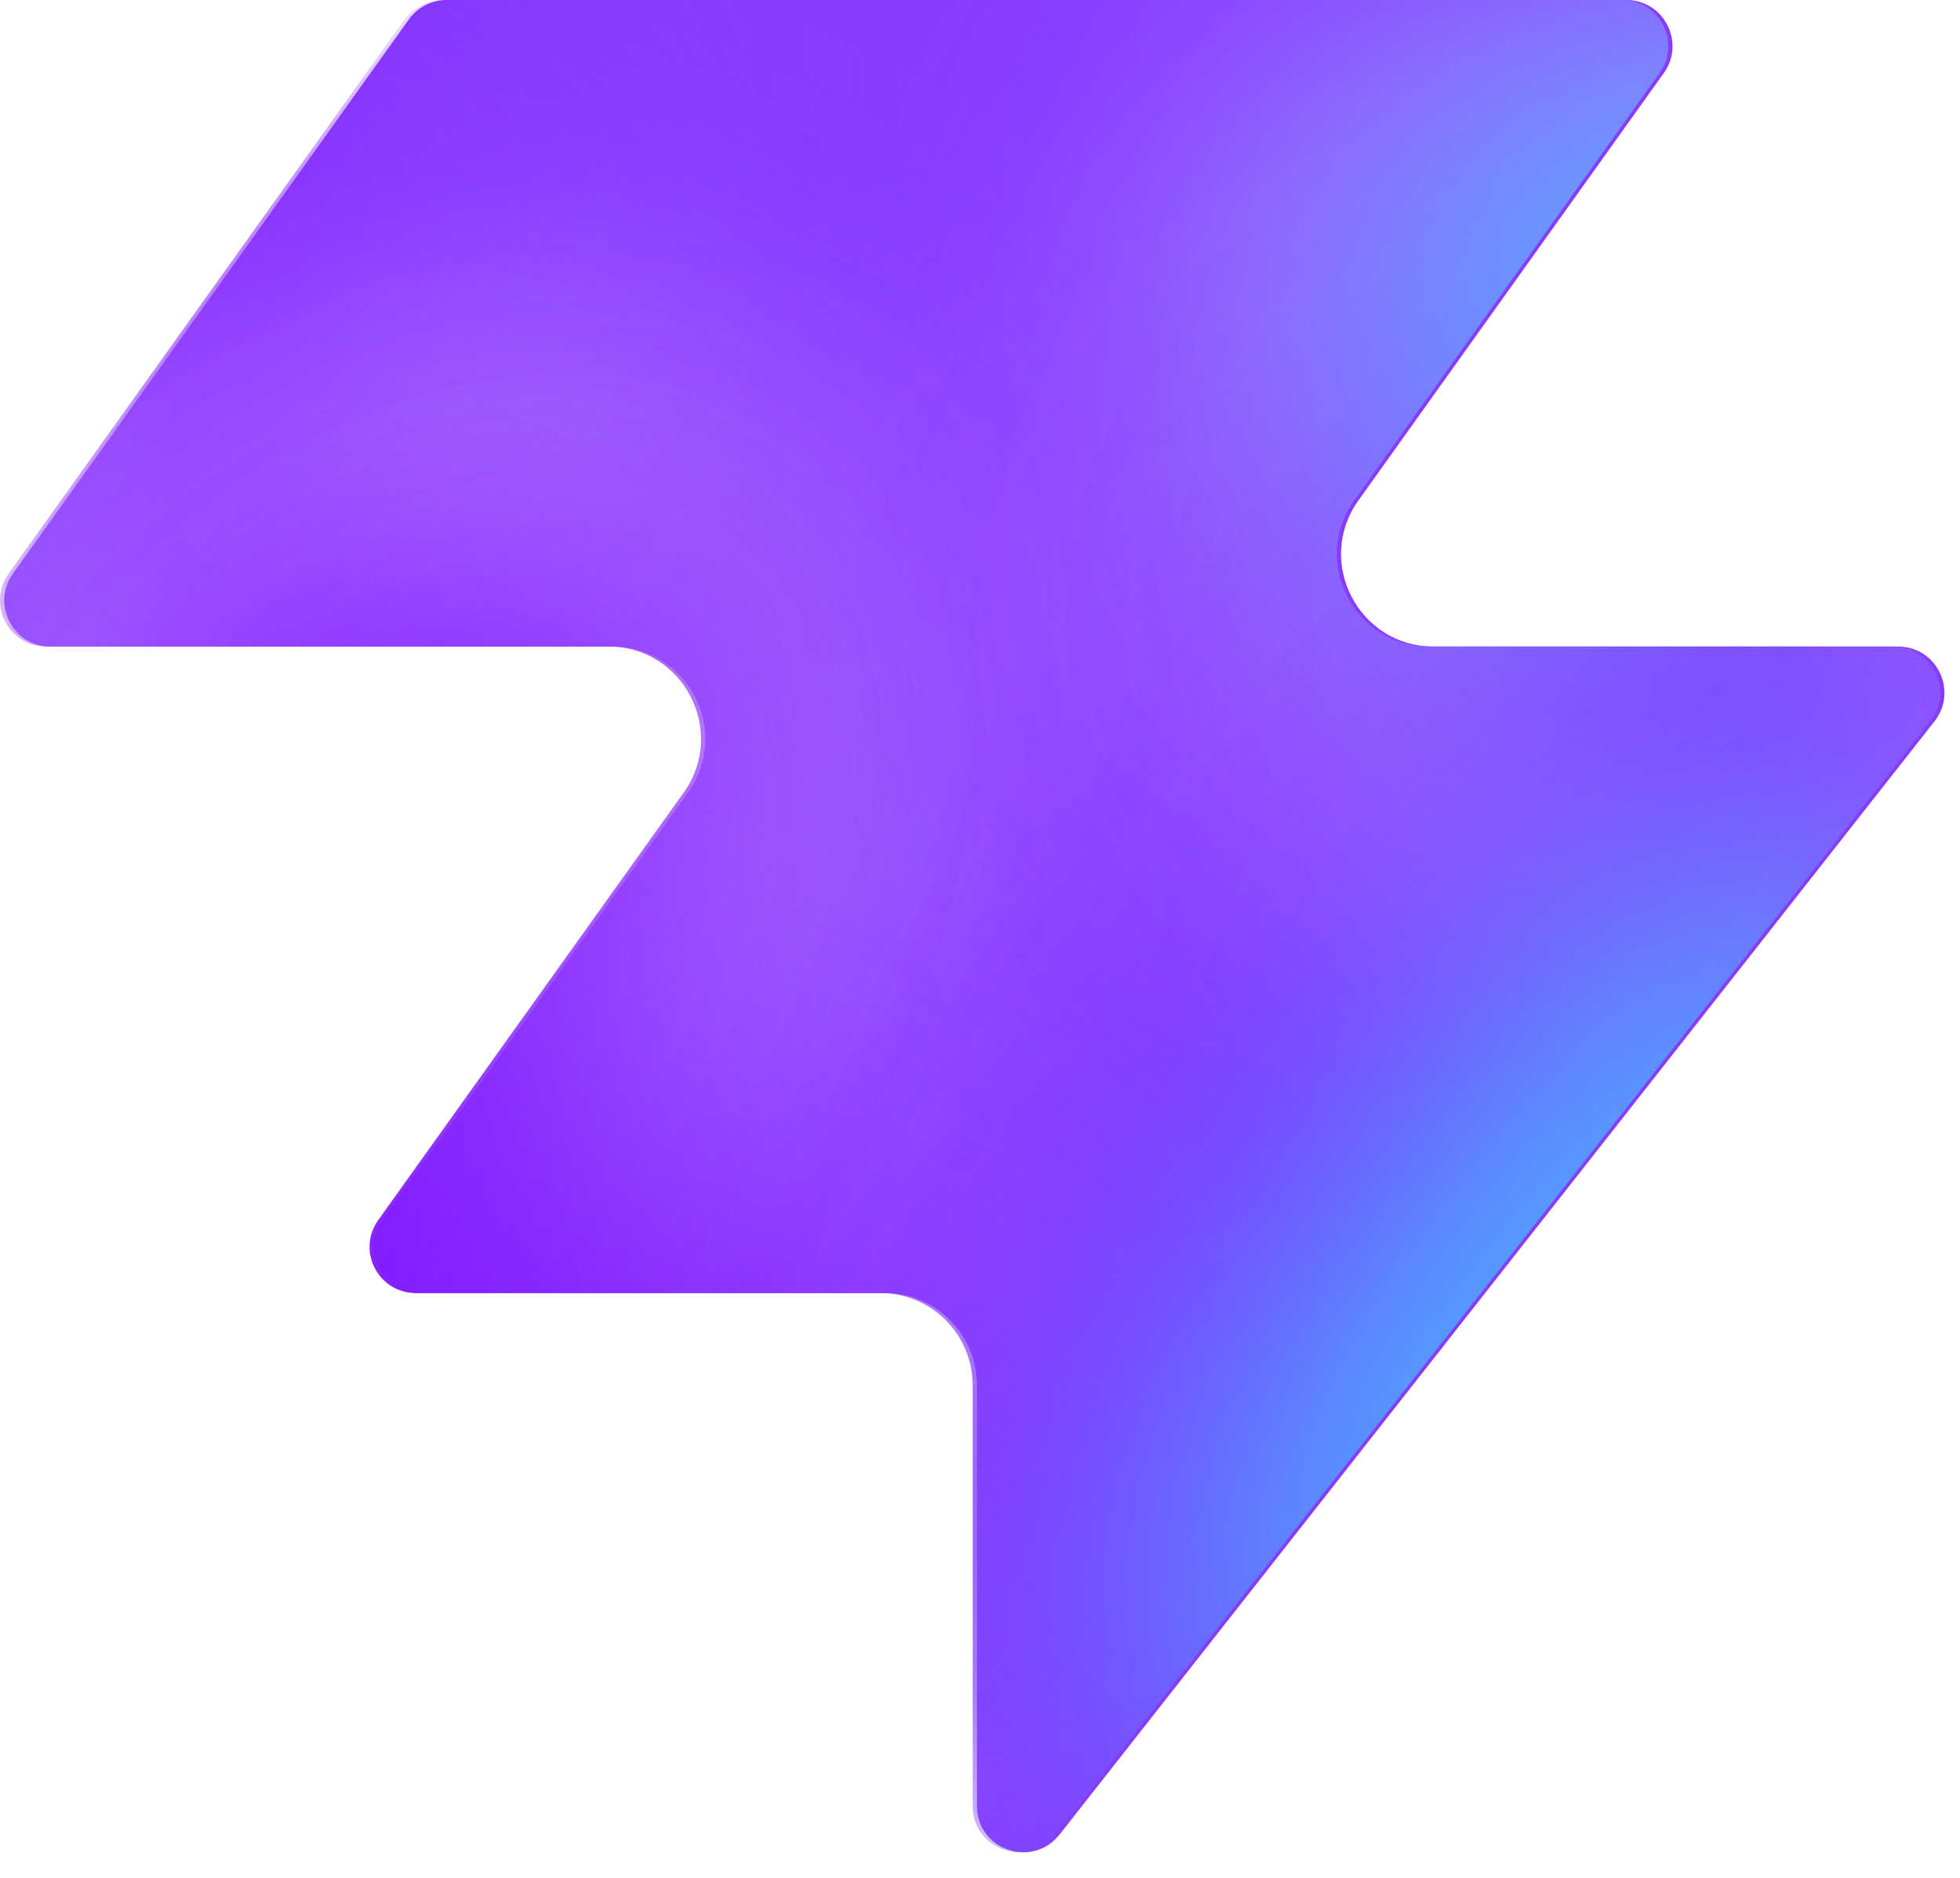
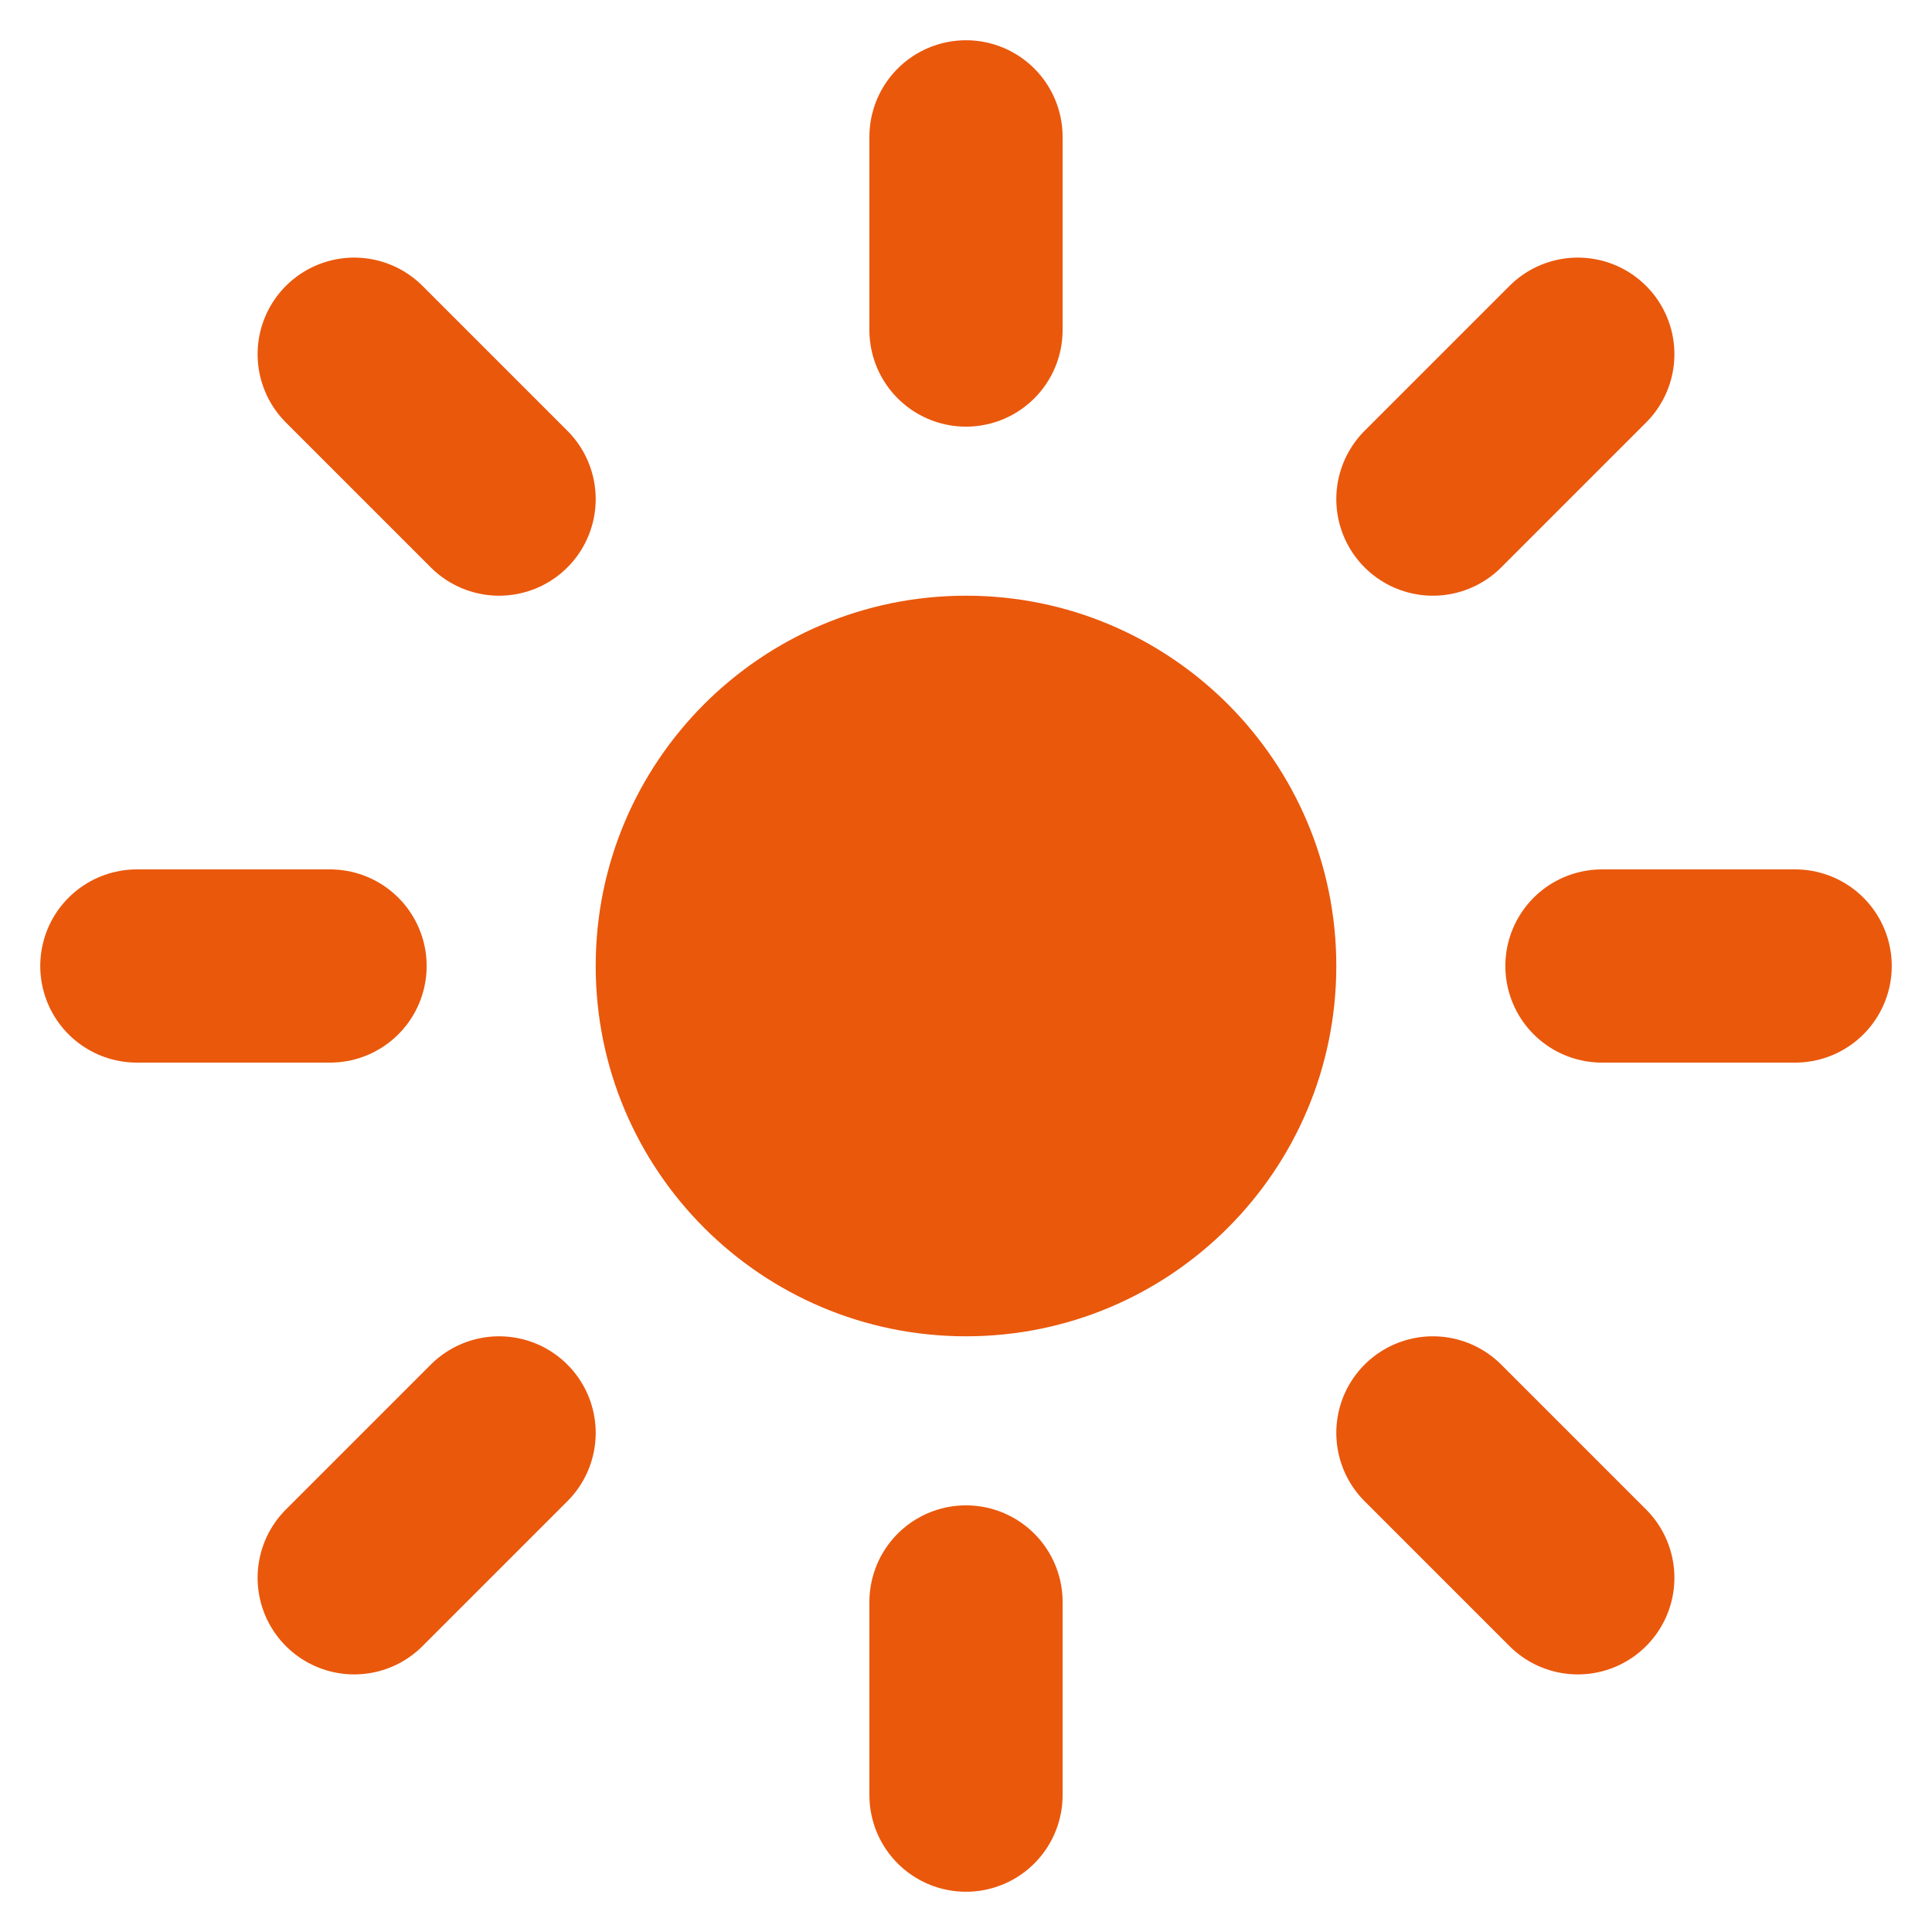
- <svg xmlns="http://www.w3.org/2000/svg" width="48" height="46" fill="none" viewBox="0 0 48 46">
-   <path fill="#863bff" d="M25.946 44.938c-.664.845-2.021.375-2.021-.698V33.937a2.26 2.26 0 0 0-2.262-2.262H10.287c-.92 0-1.456-1.04-.92-1.788l7.48-10.471c1.07-1.497 0-3.578-1.842-3.578H1.237c-.92 0-1.456-1.04-.92-1.788L10.013.474c.214-.297.556-.474.92-.474h28.894c.92 0 1.456 1.04.92 1.788l-7.48 10.471c-1.07 1.498 0 3.579 1.842 3.579h11.377c.943 0 1.473 1.088.89 1.83L25.947 44.94z" style="fill:#863bff;fill:color(display-p3 .525 .23 1);fill-opacity:1" />
-   <mask id="a" width="48" height="46" x="0" y="0" maskUnits="userSpaceOnUse" style="mask-type:alpha">
-     <path fill="#000" d="M25.842 44.938c-.664.844-2.021.375-2.021-.698V33.937a2.26 2.26 0 0 0-2.262-2.262H10.183c-.92 0-1.456-1.04-.92-1.788l7.48-10.471c1.07-1.498 0-3.579-1.842-3.579H1.133c-.92 0-1.456-1.04-.92-1.787L9.91.473c.214-.297.556-.474.92-.474h28.894c.92 0 1.456 1.04.92 1.788l-7.48 10.471c-1.07 1.498 0 3.578 1.842 3.578h11.377c.943 0 1.473 1.088.89 1.832L25.843 44.94z" style="fill:#000;fill-opacity:1" />
-   </mask>
-   <g mask="url(#a)">
-     <g filter="url(#b)">
-       <ellipse cx="5.508" cy="14.704" fill="#ede6ff" rx="5.508" ry="14.704" style="fill:#ede6ff;fill:color(display-p3 .927 .903 1);fill-opacity:1" transform="matrix(.00324 1 1 -.00324 -4.47 31.516)" />
-     </g>
-     <g filter="url(#c)">
-       <ellipse cx="10.399" cy="29.851" fill="#ede6ff" rx="10.399" ry="29.851" style="fill:#ede6ff;fill:color(display-p3 .927 .903 1);fill-opacity:1" transform="matrix(.00324 1 1 -.00324 -39.328 7.883)" />
-     </g>
-     <g filter="url(#d)">
-       <ellipse cx="5.508" cy="30.487" fill="#7e14ff" rx="5.508" ry="30.487" style="fill:#7e14ff;fill:color(display-p3 .492 .077 1);fill-opacity:1" transform="rotate(89.814 -25.913 -14.639)scale(1 -1)" />
-     </g>
-     <g filter="url(#e)">
-       <ellipse cx="5.508" cy="30.599" fill="#7e14ff" rx="5.508" ry="30.599" style="fill:#7e14ff;fill:color(display-p3 .492 .077 1);fill-opacity:1" transform="rotate(89.814 -32.644 -3.334)scale(1 -1)" />
-     </g>
-     <g filter="url(#f)">
-       <ellipse cx="5.508" cy="30.599" fill="#7e14ff" rx="5.508" ry="30.599" style="fill:#7e14ff;fill:color(display-p3 .492 .077 1);fill-opacity:1" transform="matrix(.00324 1 1 -.00324 -34.34 30.47)" />
-     </g>
-     <g filter="url(#g)">
-       <ellipse cx="14.072" cy="22.078" fill="#ede6ff" rx="14.072" ry="22.078" style="fill:#ede6ff;fill:color(display-p3 .927 .903 1);fill-opacity:1" transform="rotate(93.35 24.506 48.493)scale(-1 1)" />
-     </g>
-     <g filter="url(#h)">
-       <ellipse cx="3.47" cy="21.501" fill="#7e14ff" rx="3.47" ry="21.501" style="fill:#7e14ff;fill:color(display-p3 .492 .077 1);fill-opacity:1" transform="rotate(89.009 28.708 47.59)scale(-1 1)" />
-     </g>
-     <g filter="url(#i)">
-       <ellipse cx="3.47" cy="21.501" fill="#7e14ff" rx="3.47" ry="21.501" style="fill:#7e14ff;fill:color(display-p3 .492 .077 1);fill-opacity:1" transform="rotate(89.009 28.708 47.59)scale(-1 1)" />
-     </g>
-     <g filter="url(#j)">
-       <ellipse cx=".387" cy="8.972" fill="#7e14ff" rx="4.407" ry="29.108" style="fill:#7e14ff;fill:color(display-p3 .492 .077 1);fill-opacity:1" transform="rotate(39.51 .387 8.972)" />
-     </g>
-     <g filter="url(#k)">
-       <ellipse cx="47.523" cy="-6.092" fill="#7e14ff" rx="4.407" ry="29.108" style="fill:#7e14ff;fill:color(display-p3 .492 .077 1);fill-opacity:1" transform="rotate(37.892 47.523 -6.092)" />
-     </g>
-     <g filter="url(#l)">
-       <ellipse cx="41.412" cy="6.333" fill="#47bfff" rx="5.971" ry="9.665" style="fill:#47bfff;fill:color(display-p3 .28 .748 1);fill-opacity:1" transform="rotate(37.892 41.412 6.333)" />
-     </g>
-     <g filter="url(#m)">
-       <ellipse cx="-1.879" cy="38.332" fill="#7e14ff" rx="4.407" ry="29.108" style="fill:#7e14ff;fill:color(display-p3 .492 .077 1);fill-opacity:1" transform="rotate(37.892 -1.88 38.332)" />
-     </g>
-     <g filter="url(#n)">
-       <ellipse cx="-1.879" cy="38.332" fill="#7e14ff" rx="4.407" ry="29.108" style="fill:#7e14ff;fill:color(display-p3 .492 .077 1);fill-opacity:1" transform="rotate(37.892 -1.88 38.332)" />
-     </g>
-     <g filter="url(#o)">
-       <ellipse cx="35.651" cy="29.907" fill="#7e14ff" rx="4.407" ry="29.108" style="fill:#7e14ff;fill:color(display-p3 .492 .077 1);fill-opacity:1" transform="rotate(37.892 35.651 29.907)" />
-     </g>
-     <g filter="url(#p)">
-       <ellipse cx="38.418" cy="32.4" fill="#47bfff" rx="5.971" ry="15.297" style="fill:#47bfff;fill:color(display-p3 .28 .748 1);fill-opacity:1" transform="rotate(37.892 38.418 32.4)" />
-     </g>
+ <svg xmlns="http://www.w3.org/2000/svg" viewBox="0 0 24 24" width="24" height="24" role="img" aria-label="SolarMe">
+   <circle cx="12" cy="12" r="4.6" fill="#ea580c" />
+   <g stroke="#ea580c" stroke-width="2.4" stroke-linecap="round" fill="none">
+     <path d="M12 1.7v2.4M12 19.9v2.4M1.7 12h2.4M19.9 12h2.4" />
+     <path d="M4.4 4.4l1.8 1.8M17.8 17.8l1.8 1.8M19.6 4.4l-1.8 1.8M6.2 17.8l-1.8 1.8" />
  </g>
-   <defs>
-     <filter id="b" width="60.045" height="41.654" x="-19.77" y="16.149" color-interpolation-filters="sRGB" filterUnits="userSpaceOnUse">
-       <feFlood flood-opacity="0" result="BackgroundImageFix" />
-       <feBlend in="SourceGraphic" in2="BackgroundImageFix" result="shape" />
-       <feGaussianBlur result="effect1_foregroundBlur_2002_17158" stdDeviation="7.659" />
-     </filter>
-     <filter id="c" width="90.34" height="51.437" x="-54.613" y="-7.533" color-interpolation-filters="sRGB" filterUnits="userSpaceOnUse">
-       <feFlood flood-opacity="0" result="BackgroundImageFix" />
-       <feBlend in="SourceGraphic" in2="BackgroundImageFix" result="shape" />
-       <feGaussianBlur result="effect1_foregroundBlur_2002_17158" stdDeviation="7.659" />
-     </filter>
-     <filter id="d" width="79.355" height="29.4" x="-49.64" y="2.03" color-interpolation-filters="sRGB" filterUnits="userSpaceOnUse">
-       <feFlood flood-opacity="0" result="BackgroundImageFix" />
-       <feBlend in="SourceGraphic" in2="BackgroundImageFix" result="shape" />
-       <feGaussianBlur result="effect1_foregroundBlur_2002_17158" stdDeviation="4.596" />
-     </filter>
-     <filter id="e" width="79.579" height="29.4" x="-45.045" y="20.029" color-interpolation-filters="sRGB" filterUnits="userSpaceOnUse">
-       <feFlood flood-opacity="0" result="BackgroundImageFix" />
-       <feBlend in="SourceGraphic" in2="BackgroundImageFix" result="shape" />
-       <feGaussianBlur result="effect1_foregroundBlur_2002_17158" stdDeviation="4.596" />
-     </filter>
-     <filter id="f" width="79.579" height="29.4" x="-43.513" y="21.178" color-interpolation-filters="sRGB" filterUnits="userSpaceOnUse">
-       <feFlood flood-opacity="0" result="BackgroundImageFix" />
-       <feBlend in="SourceGraphic" in2="BackgroundImageFix" result="shape" />
-       <feGaussianBlur result="effect1_foregroundBlur_2002_17158" stdDeviation="4.596" />
-     </filter>
-     <filter id="g" width="74.749" height="58.852" x="15.756" y="-17.901" color-interpolation-filters="sRGB" filterUnits="userSpaceOnUse">
-       <feFlood flood-opacity="0" result="BackgroundImageFix" />
-       <feBlend in="SourceGraphic" in2="BackgroundImageFix" result="shape" />
-       <feGaussianBlur result="effect1_foregroundBlur_2002_17158" stdDeviation="7.659" />
-     </filter>
-     <filter id="h" width="61.377" height="25.362" x="23.548" y="2.284" color-interpolation-filters="sRGB" filterUnits="userSpaceOnUse">
-       <feFlood flood-opacity="0" result="BackgroundImageFix" />
-       <feBlend in="SourceGraphic" in2="BackgroundImageFix" result="shape" />
-       <feGaussianBlur result="effect1_foregroundBlur_2002_17158" stdDeviation="4.596" />
-     </filter>
-     <filter id="i" width="61.377" height="25.362" x="23.548" y="2.284" color-interpolation-filters="sRGB" filterUnits="userSpaceOnUse">
-       <feFlood flood-opacity="0" result="BackgroundImageFix" />
-       <feBlend in="SourceGraphic" in2="BackgroundImageFix" result="shape" />
-       <feGaussianBlur result="effect1_foregroundBlur_2002_17158" stdDeviation="4.596" />
-     </filter>
-     <filter id="j" width="56.045" height="63.649" x="-27.636" y="-22.853" color-interpolation-filters="sRGB" filterUnits="userSpaceOnUse">
-       <feFlood flood-opacity="0" result="BackgroundImageFix" />
-       <feBlend in="SourceGraphic" in2="BackgroundImageFix" result="shape" />
-       <feGaussianBlur result="effect1_foregroundBlur_2002_17158" stdDeviation="4.596" />
-     </filter>
-     <filter id="k" width="54.814" height="64.646" x="20.116" y="-38.415" color-interpolation-filters="sRGB" filterUnits="userSpaceOnUse">
-       <feFlood flood-opacity="0" result="BackgroundImageFix" />
-       <feBlend in="SourceGraphic" in2="BackgroundImageFix" result="shape" />
-       <feGaussianBlur result="effect1_foregroundBlur_2002_17158" stdDeviation="4.596" />
-     </filter>
-     <filter id="l" width="33.541" height="35.313" x="24.641" y="-11.323" color-interpolation-filters="sRGB" filterUnits="userSpaceOnUse">
-       <feFlood flood-opacity="0" result="BackgroundImageFix" />
-       <feBlend in="SourceGraphic" in2="BackgroundImageFix" result="shape" />
-       <feGaussianBlur result="effect1_foregroundBlur_2002_17158" stdDeviation="4.596" />
-     </filter>
-     <filter id="m" width="54.814" height="64.646" x="-29.286" y="6.009" color-interpolation-filters="sRGB" filterUnits="userSpaceOnUse">
-       <feFlood flood-opacity="0" result="BackgroundImageFix" />
-       <feBlend in="SourceGraphic" in2="BackgroundImageFix" result="shape" />
-       <feGaussianBlur result="effect1_foregroundBlur_2002_17158" stdDeviation="4.596" />
-     </filter>
-     <filter id="n" width="54.814" height="64.646" x="-29.286" y="6.009" color-interpolation-filters="sRGB" filterUnits="userSpaceOnUse">
-       <feFlood flood-opacity="0" result="BackgroundImageFix" />
-       <feBlend in="SourceGraphic" in2="BackgroundImageFix" result="shape" />
-       <feGaussianBlur result="effect1_foregroundBlur_2002_17158" stdDeviation="4.596" />
-     </filter>
-     <filter id="o" width="54.814" height="64.646" x="8.244" y="-2.416" color-interpolation-filters="sRGB" filterUnits="userSpaceOnUse">
-       <feFlood flood-opacity="0" result="BackgroundImageFix" />
-       <feBlend in="SourceGraphic" in2="BackgroundImageFix" result="shape" />
-       <feGaussianBlur result="effect1_foregroundBlur_2002_17158" stdDeviation="4.596" />
-     </filter>
-     <filter id="p" width="39.409" height="43.623" x="18.713" y="10.588" color-interpolation-filters="sRGB" filterUnits="userSpaceOnUse">
-       <feFlood flood-opacity="0" result="BackgroundImageFix" />
-       <feBlend in="SourceGraphic" in2="BackgroundImageFix" result="shape" />
-       <feGaussianBlur result="effect1_foregroundBlur_2002_17158" stdDeviation="4.596" />
-     </filter>
-   </defs>
</svg>
